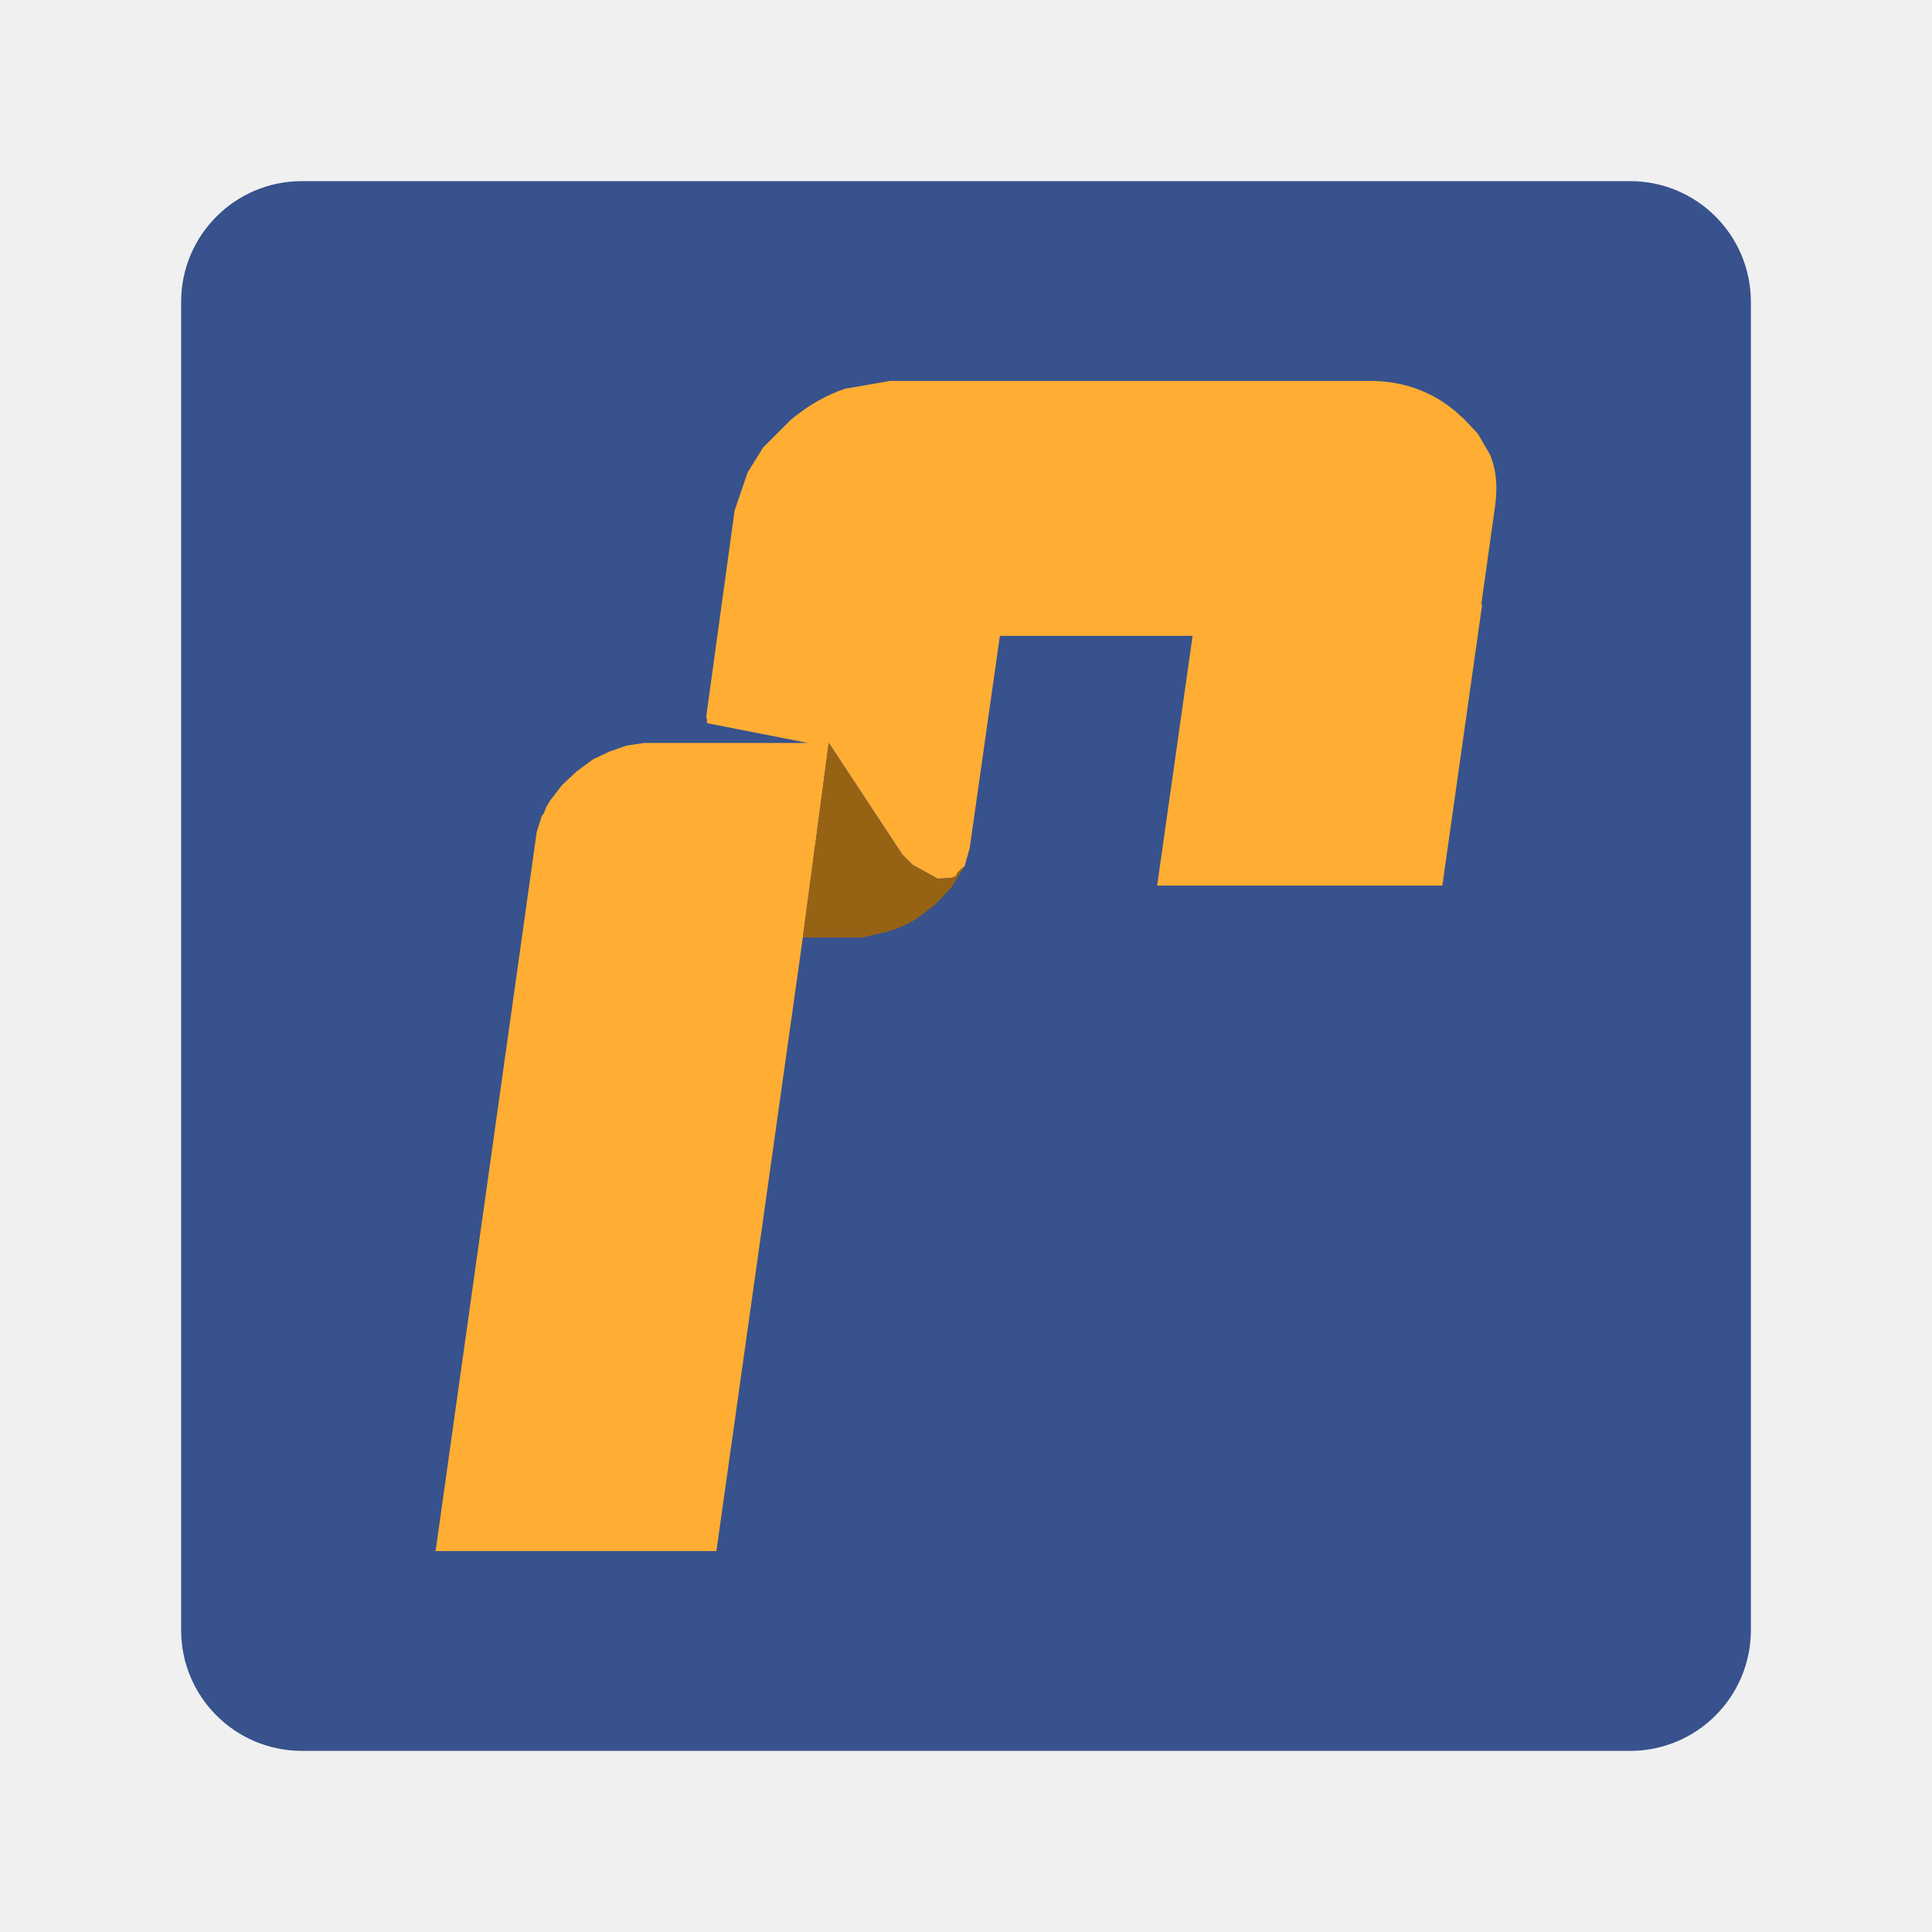
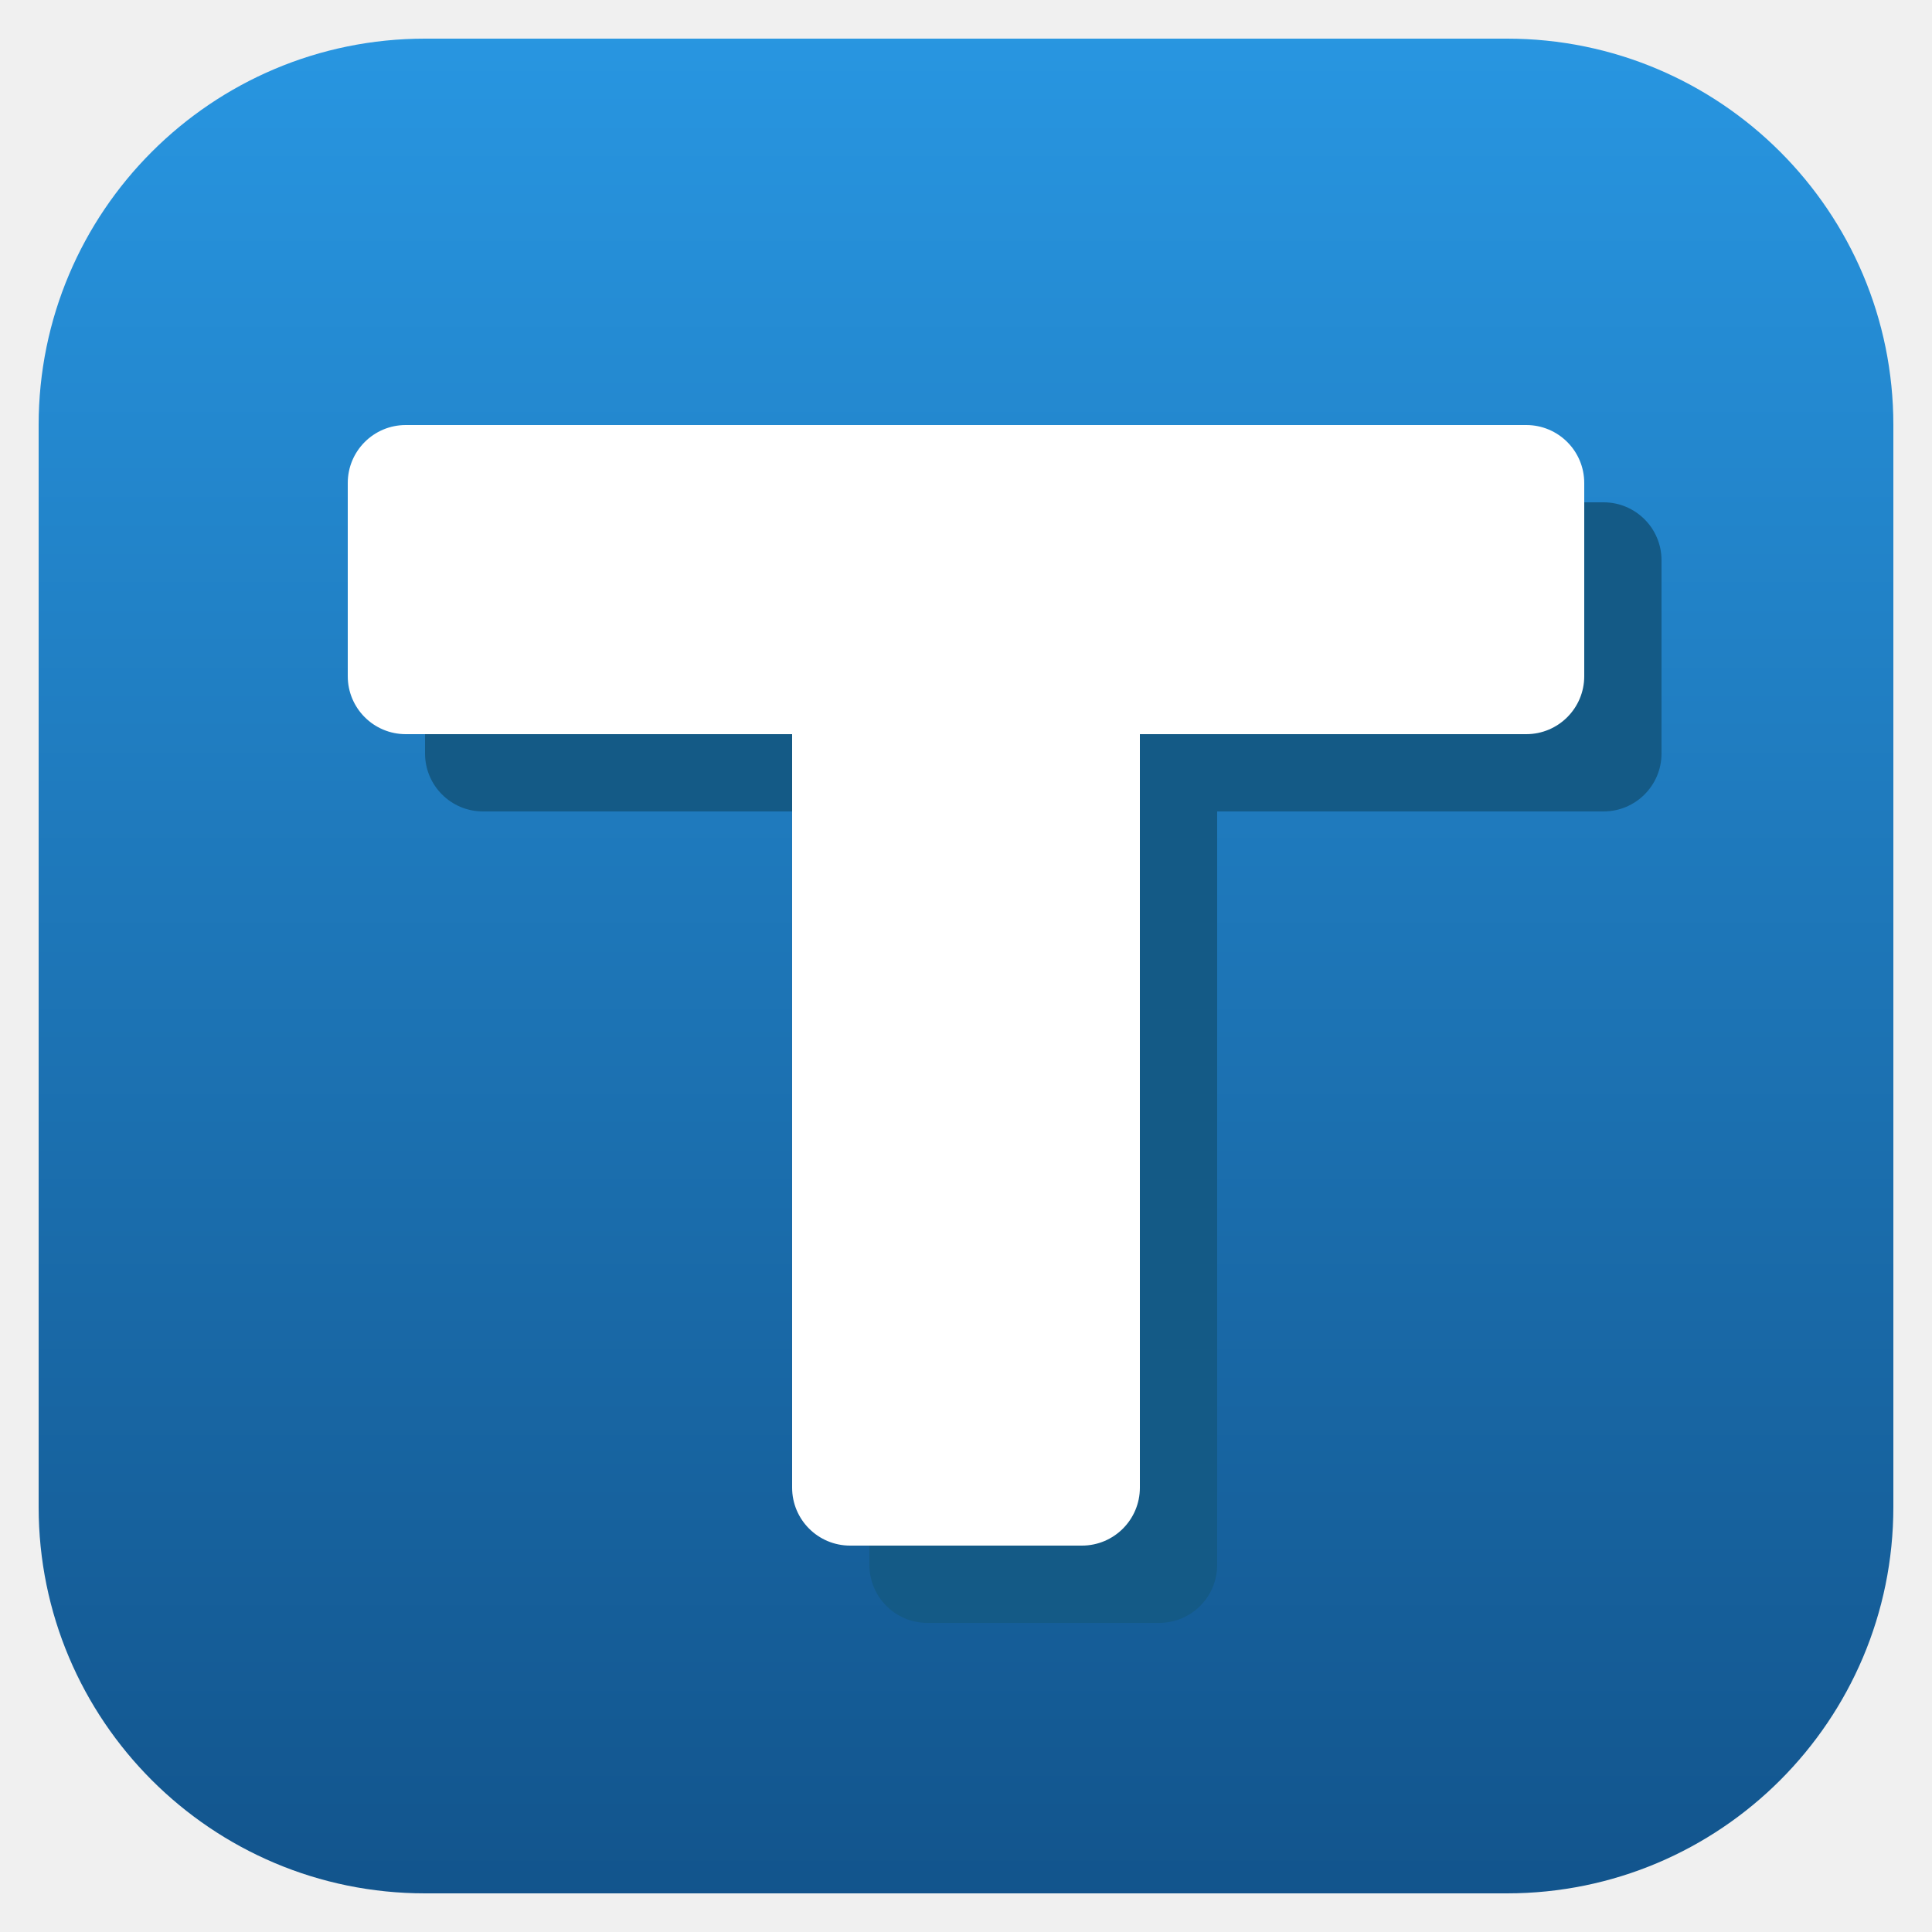
- <svg xmlns="http://www.w3.org/2000/svg" height="128px" viewBox="0 0 128 128" width="128px">
-   <path d="m 20 12 h 88 c 4.418 0 8 3.582 8 8 v 88 c 0 4.418 -3.582 8 -8 8 h -88 c -4.418 0 -8 -3.582 -8 -8 v -88 c 0 -4.418 3.582 -8 8 -8 z m 0 0" fill="#37528c" />
-   <g fill-rule="evenodd">
-     <path d="m 53.191 62.109 l -5.727 40.652 h -18.605 l 6.699 -47.637 l 0.344 -1.086 l 0.113 -0.117 l 0.172 -0.457 l 0.285 -0.457 l 0.746 -0.973 l 0.973 -0.918 l 1.086 -0.801 l 1.09 -0.516 l 1.145 -0.402 l 1.145 -0.172 h 10.879 l -6.699 -1.316 v -0.344 h -0.059 l 1.891 -13.738 l 0.859 -2.52 l 1.031 -1.66 l 1.832 -1.832 c 1.145 -0.957 2.348 -1.641 3.605 -2.062 l 2.977 -0.516 h 31.777 c 1.945 0 3.664 0.535 5.152 1.605 l 0.516 0.398 l 0.629 0.574 l 0.859 0.914 l 0.801 1.375 c 0.422 0.992 0.535 2.137 0.344 3.434 l -0.914 6.527 h 0.059 l -2.637 18.609 h -18.895 l 2.348 -16.547 h -12.766 l -2.004 14.086 l -0.344 1.199 l -0.172 0.117 l -0.285 0.285 l -0.117 0.23 l -0.285 0.113 l -0.914 0.059 l -1.031 -0.574 l -0.633 -0.344 l -0.684 -0.688 l -4.867 -7.387 z" fill="#ffad33" />
-     <path d="m 63.898 57.414 l -0.859 1.375 l -1.086 1.145 l -1.203 0.918 c -0.613 0.383 -1.242 0.668 -1.891 0.859 l -1.719 0.398 h -3.949 l 1.719 -12.883 l 4.867 7.387 l 0.684 0.688 l 0.633 0.344 l 1.031 0.574 l 0.914 -0.059 l 0.285 -0.113 l 0.117 -0.23 l 0.285 -0.285 z" fill="#966214" />
-   </g>
+ <svg xmlns="http://www.w3.org/2000/svg" width="128px" height="128px" viewBox="0 0 100 100" role="img" aria-label="Timffle">
+   <defs>
+     <linearGradient id="g" x1="0" y1="0" x2="0" y2="1">
+       <stop offset="0" stop-color="rgb(40, 150, 225)" />
+       <stop offset="1" stop-color="rgb(18, 84, 140)" />
+     </linearGradient>
+   </defs>
+   <rect x="2" y="2" width="96" height="96" rx="20" fill="url(#g)" />
+   <rect x="22" y="26" width="64" height="16" rx="3" fill="#145a86" />
+   <rect x="45" y="26" width="18" height="58" rx="3" fill="#145a86" />
+   <rect x="18" y="22" width="64" height="16" rx="3" fill="#ffffff" />
+   <rect x="41" y="22" width="18" height="58" rx="3" fill="#ffffff" />
</svg>
